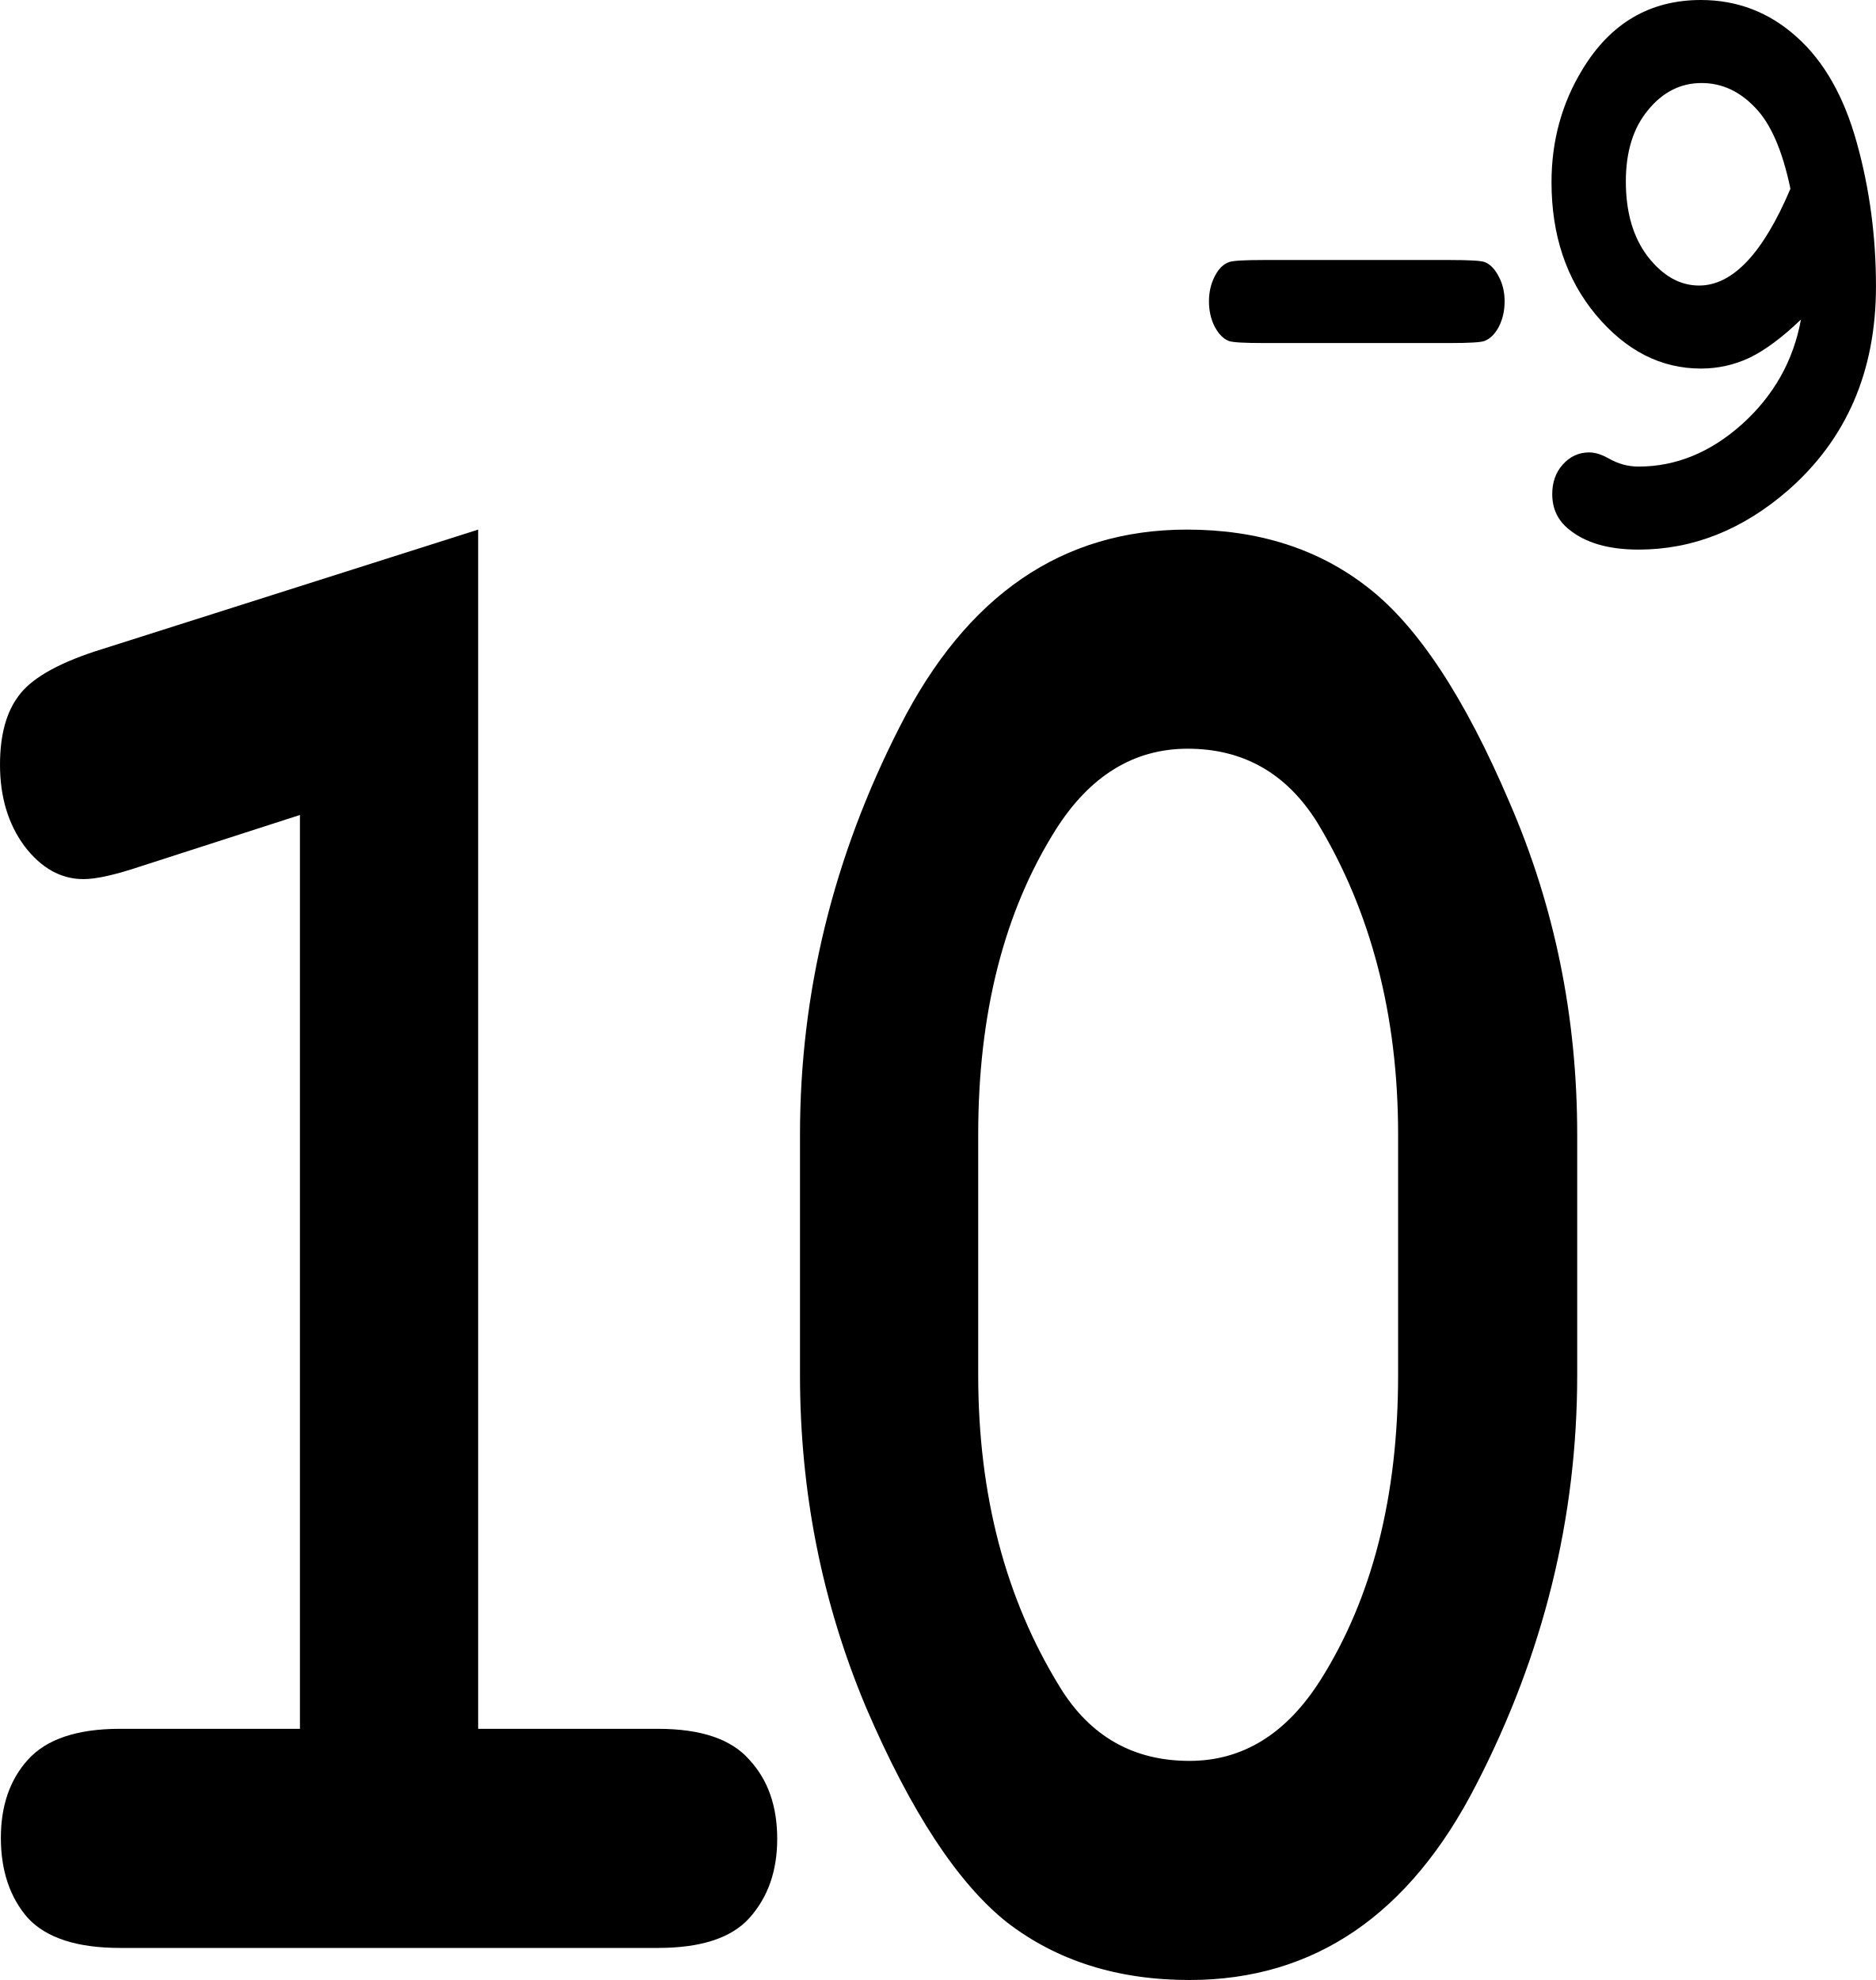
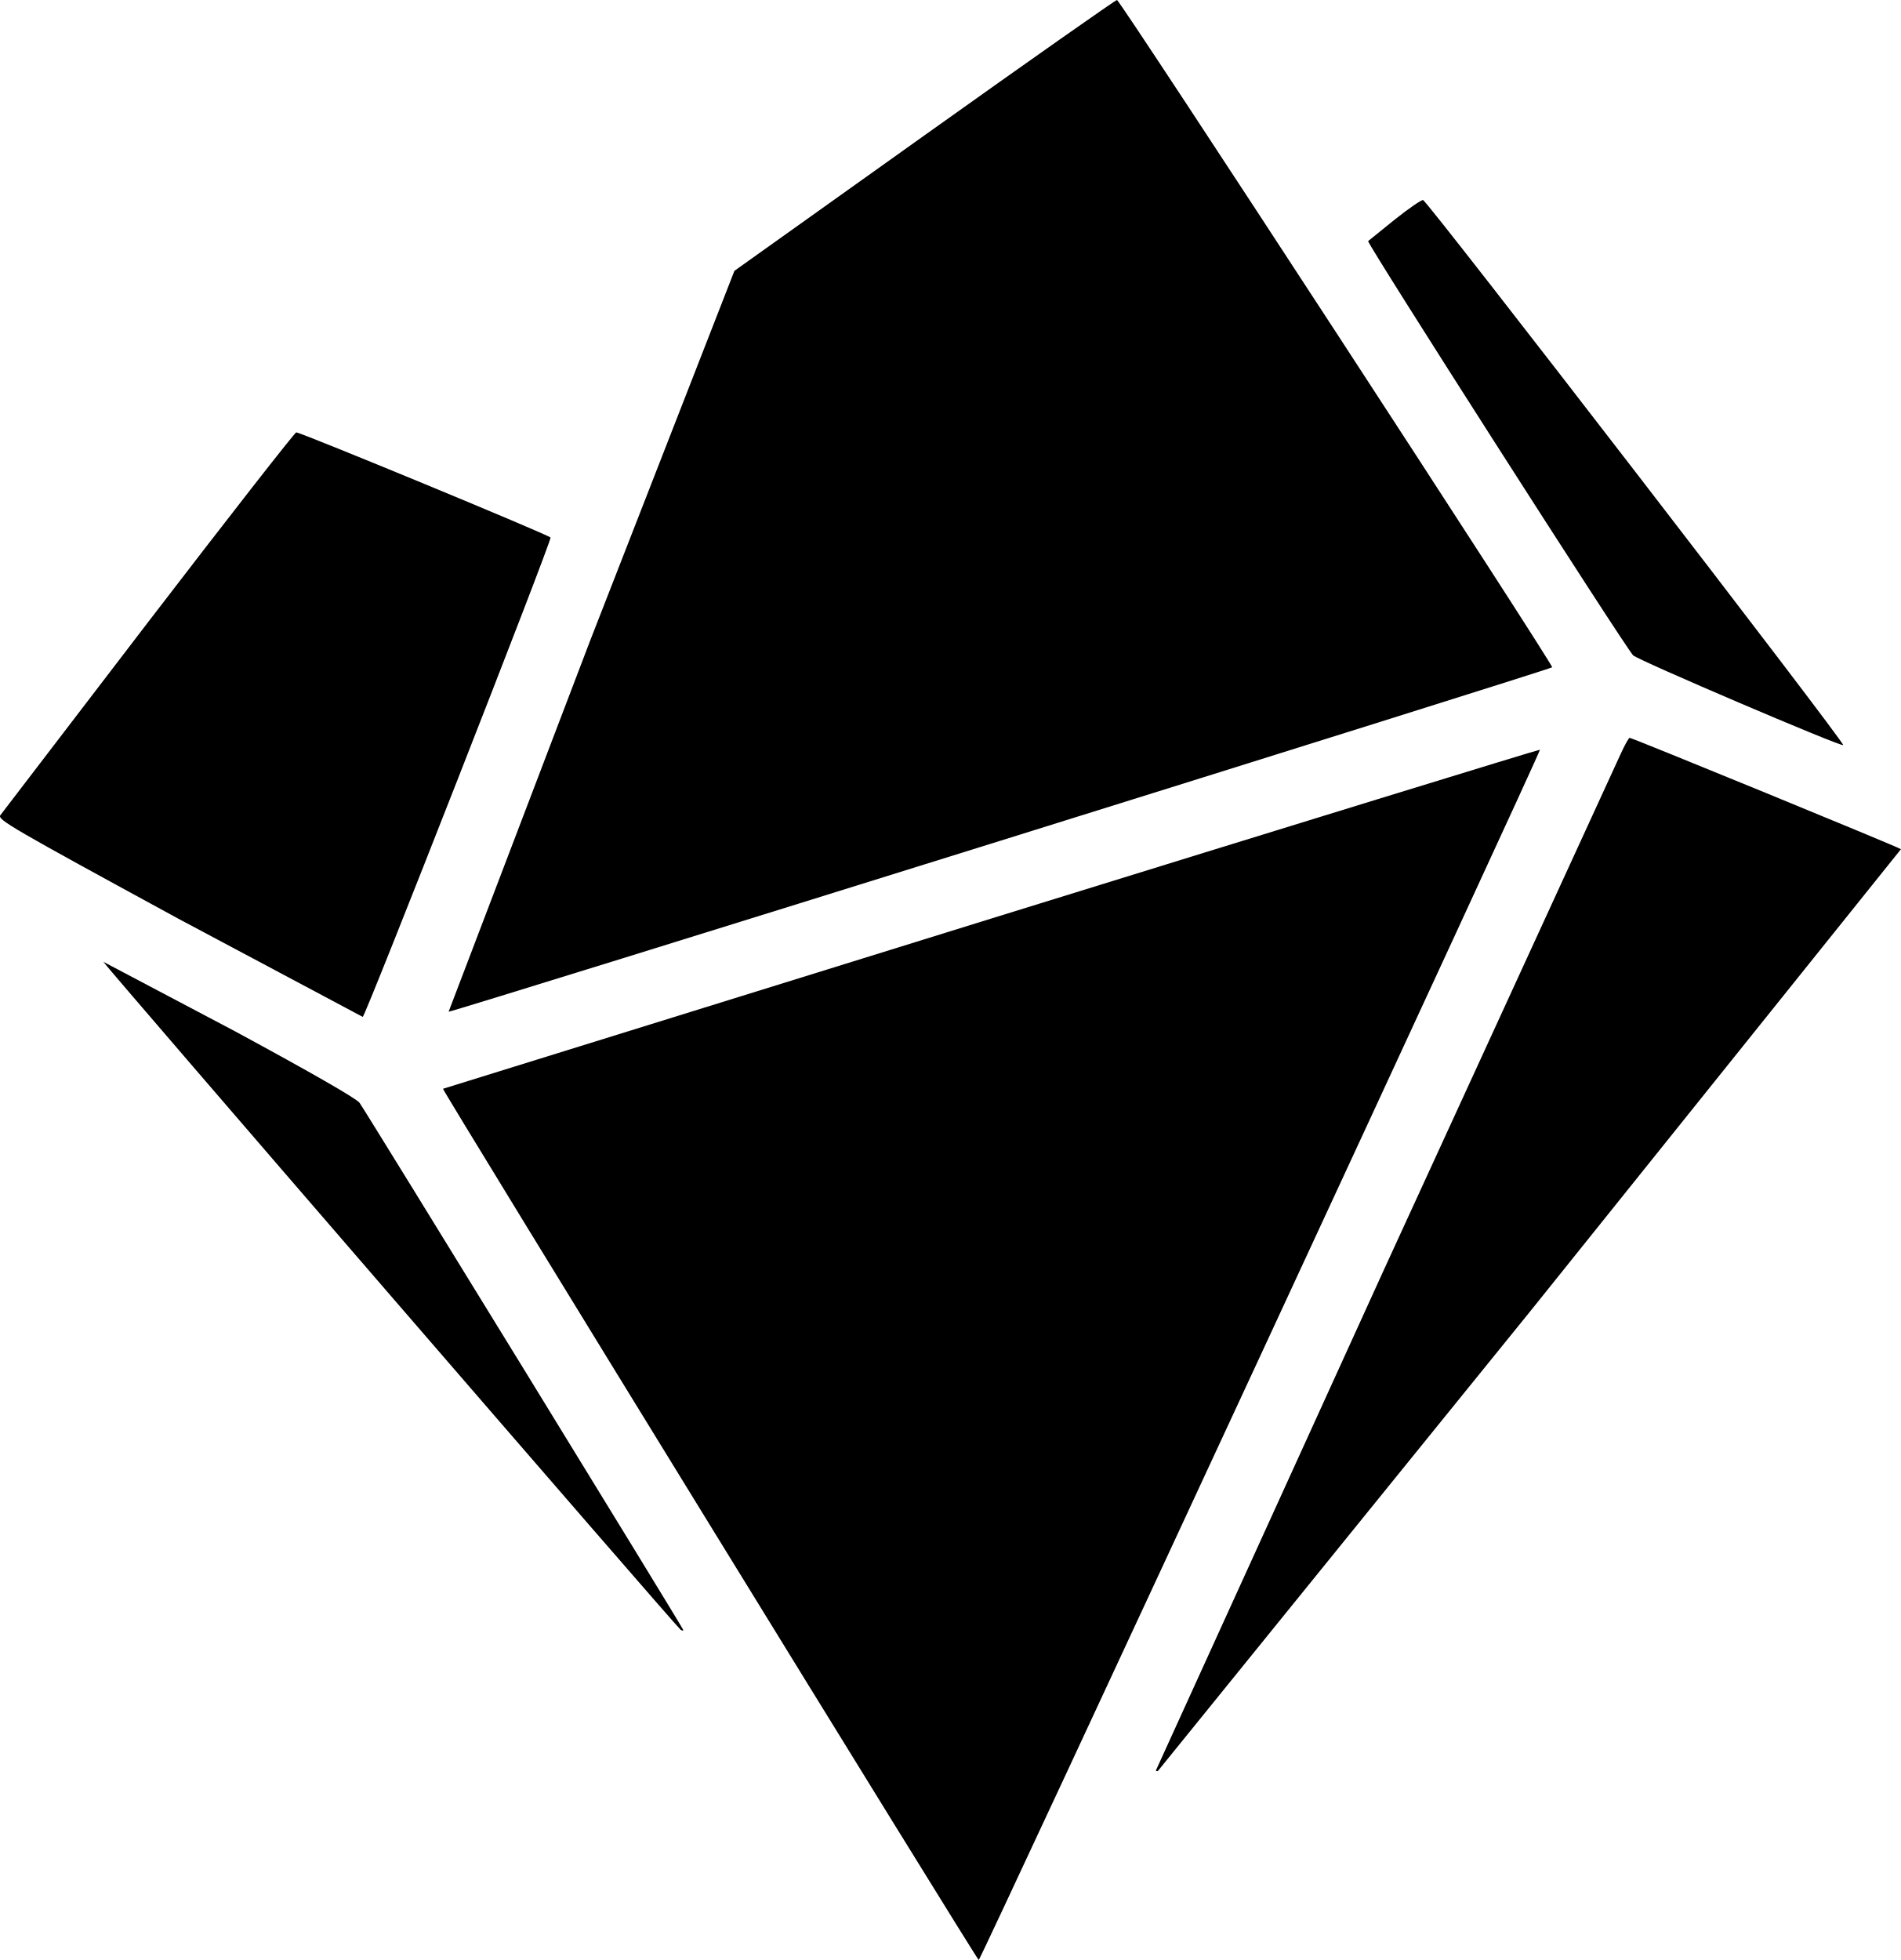
- <svg xmlns="http://www.w3.org/2000/svg" width="190.912mm" height="201.472mm" viewBox="0 0 190.912 201.472" version="1.1" id="svg1">
-   <defs id="defs1" />
-   <g id="layer1" transform="translate(-2.208644)">
-     <g id="g8" transform="matrix(0.9958386,0,0,1.047286,2.208644,-7.984796)">
-       <path style="font-weight:bold;font-size:89.312px;font-family:'Courier New';-inkscape-font-specification:'Courier New Bold';letter-spacing:-8.373px;stroke-width:1.733" d="m 161.178,117.857 v 23.366 q 0,20.769 -10.306,39.773 -10.217,19.004 -29.318,19.004 -11.017,0 -18.657,-5.608 -7.552,-5.712 -14.392,-20.873 -6.752,-15.265 -6.752,-32.296 v -23.366 q 0,-20.665 10.217,-39.669 10.217,-19.108 29.318,-19.108 10.928,0 18.479,5.608 7.64,5.608 14.481,20.873 6.93,15.162 6.93,32.296 z m -18.302,0 q 0,-17.342 -8.262,-30.323 -4.709,-7.165 -13.238,-7.165 -8.262,0 -13.504,7.892 -7.907,11.942 -7.907,29.596 v 23.366 q 0,17.446 8.351,30.323 4.62,7.165 13.238,7.165 8.174,0 13.415,-7.892 7.907,-11.942 7.907,-29.596 z" id="path8" />
-       <path style="font-weight:bold;font-size:89.312px;font-family:'Courier New';-inkscape-font-specification:'Courier New Bold';letter-spacing:-8.373px;stroke-width:1.675" d="M 54.801,58.349 V 166.673 H 73.275 q 6.604,0 9.371,2.8 2.856,2.703 2.856,7.144 0,4.345 -2.856,7.144 -2.767,2.703 -9.371,2.703 H 18.03 q -6.604,0 -9.46,-2.703 -2.767,-2.8 -2.767,-7.241 0,-4.345 2.767,-7.048 2.856,-2.8 9.46,-2.8 H 36.505 V 84.127 l -16.332,4.634 q -3.927,1.159 -5.89,1.159 -3.481,0 -6.069,-2.993 -2.499,-2.993 -2.499,-7.337 0,-3.958 1.874,-6.179 1.874,-2.317 7.854,-4.055 z" transform="matrix(0.9954574,0,0,1.075627,-5.688257,-3.68211)" id="path7" />
-     </g>
-     <g id="g1" transform="matrix(0.8498401,0,0,0.8785577,28.999,5.2337341e-7)">
-       <path style="font-weight:bold;font-size:89.312px;font-family:'Courier New';-inkscape-font-specification:'Courier New Bold';letter-spacing:-8.373px;stroke-width:1.733" d="m 184.135,37.01 q -3.343,3.096 -6.121,4.409 -2.778,1.267 -5.861,1.267 -7.163,0 -12.546,-6.192 -5.34,-6.192 -5.34,-15.386 0,-7.177 3.69,-13.04 Q 162.993,4.3096483e-6 172.153,4.3096483e-6 q 6.555,0 11.461,4.269 4.906,4.222 7.206,12.243 2.301,7.974 2.301,16.652 0,14.729 -10.549,23.641 -8.161,6.849 -17.886,6.849 -5.383,0 -8.335,-2.345 -1.997,-1.548 -1.997,-4.081 0,-2.064 1.259,-3.424 1.302,-1.407 3.169,-1.407 1.042,0 2.344,0.704 1.693,0.938 3.56,0.938 6.729,0 12.416,-4.925 5.687,-4.972 7.033,-12.102 z m -1.259,-15.151 q -1.433,-6.661 -4.254,-9.428 -2.778,-2.814 -6.381,-2.814 -3.777,0 -6.425,3.143 -2.648,3.096 -2.648,8.256 0,5.394 2.648,8.725 2.692,3.33 6.121,3.33 6.034,0 10.94,-11.211 z" id="path6" />
-       <path style="font-weight:bold;font-size:89.312px;font-family:'Courier New';-inkscape-font-specification:'Courier New Bold';letter-spacing:-8.373px;stroke-width:1.516" d="m 142.102,39.731 h -22.307 q -3.491,0 -4.155,-0.235 -0.997,-0.375 -1.695,-1.642 -0.698,-1.313 -0.698,-2.955 0,-1.595 0.698,-2.908 0.698,-1.313 1.729,-1.642 0.665,-0.235 4.122,-0.235 h 22.307 q 3.491,0 4.155,0.235 0.997,0.375 1.695,1.689 0.698,1.267 0.698,2.861 0,1.642 -0.698,2.955 -0.698,1.267 -1.729,1.642 -0.665,0.235 -4.122,0.235 z" id="text2" />
-     </g>
-   </g>
+ <svg xmlns="http://www.w3.org/2000/svg" width="734.222" height="756.943" viewBox="0 0 734.222 756.943">
+   <path d="M357.038 52.288l-73.383 52.313-55.764 142.923-54.617 143.196c1.171.279 425.288-132.081 426.226-133.018C600.225 256.976 432.641.031 431.422 0c-.55-.014-34.023 23.515-74.384 52.288m181.711 32.471l-10.329 8.35c-.665.67 99.325 156.949 102.358 159.98 1.875 1.874 79.763 35.16 81.138 34.675 1.14-.403-160.629-210.253-162.275-210.505-.67-.103-5.572 3.272-10.892 7.5M57.422 239.973L.14 314.826c-1.188 1.714 3.842 4.638 68.856 40.032l71.106 37.861c1.12-.373 72.985-183.777 72.538-185.118-.294-.884-96.296-40.583-98.218-40.615-.55-.01-26.2 32.835-57 72.987m568.524 51.223l-91.43 199.175-88.086 193.416c.271.271.657.305.859.076s65.024-80.248 144.049-177.819l142.882-178.1c-.886-.775-103.789-42.998-104.792-42.998-.347 0-1.914 2.813-3.482 6.25m-243.024 63.521l-211.816 65.765c-.466.388 206.21 336.458 206.917 336.461.728.004 217.289-466.962 216.767-467.41-.202-.174-95.543 29.159-211.868 65.184m-343 16.73c0 .732 221.624 257.149 222.982 257.988.56.346 1.018.38 1.018.076 0-.611-122.164-199.524-125.049-203.612-1.152-1.632-18.448-11.562-48.125-27.63l-50.826-26.822" />
</svg>
